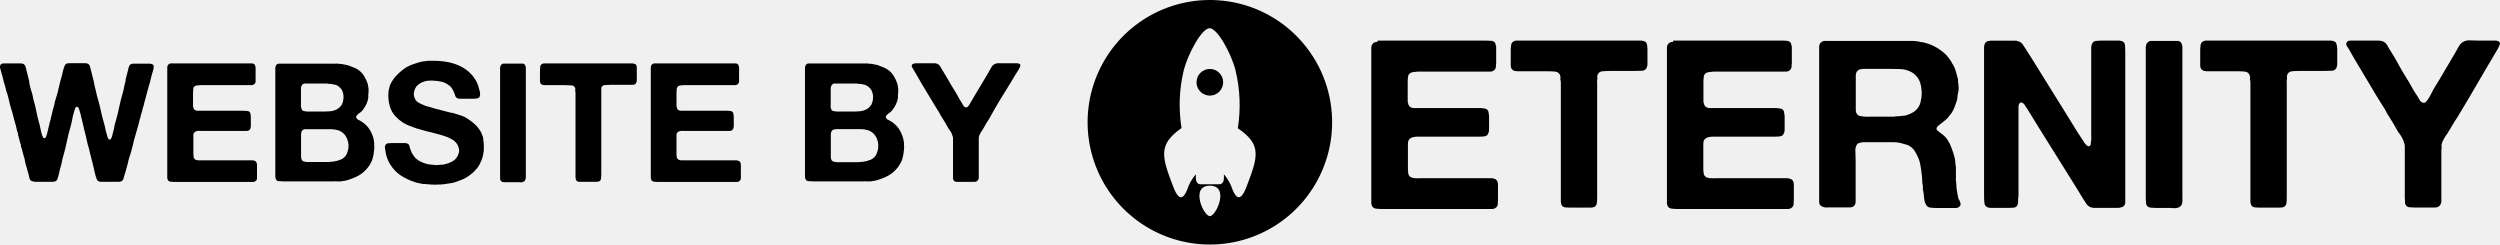
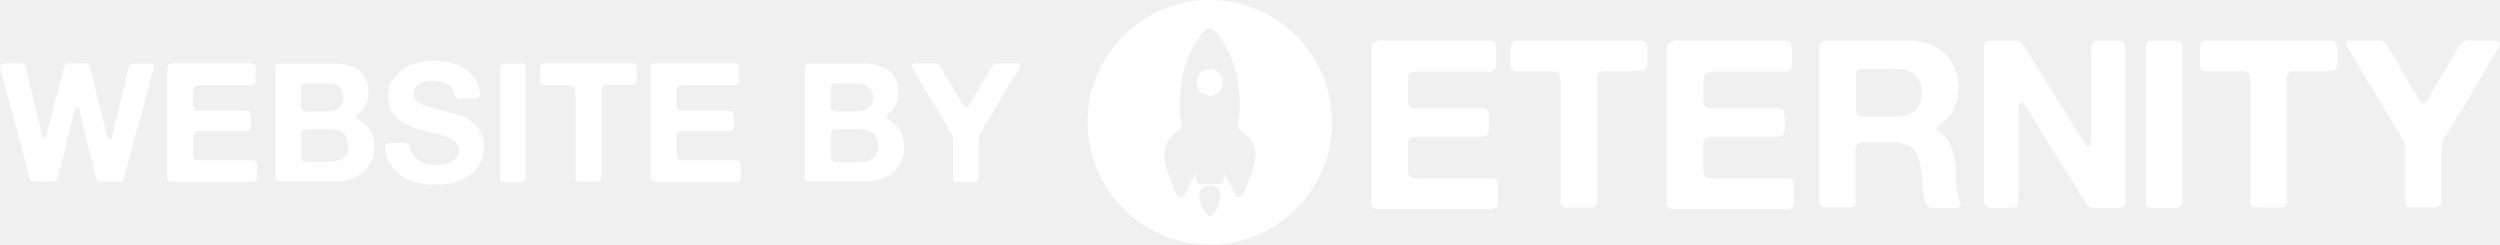
- <svg xmlns="http://www.w3.org/2000/svg" fill="#000" id="Layer_1" data-name="Layer 1" viewBox="0 0 677.22 66.24">
+ <svg xmlns="http://www.w3.org/2000/svg" fill="#fff" id="Layer_1" data-name="Layer 1" viewBox="0 0 677.22 66.24">
  <path d="M41.18,17.38a1.87,1.87,0,0,0-.74-.14H36a1.57,1.57,0,0,0-.77.27,1.24,1.24,0,0,0-.38.68l-.2.81q-.17.6-.31,1.23T34,21.49a2,2,0,0,0,0,.38,1.07,1.07,0,0,1-.09.38,9.89,9.89,0,0,0-.34,1.44,10,10,0,0,1-.34,1.44q-.59,2-1,4t-1,4a9.93,9.93,0,0,0-.34,1.44A10,10,0,0,1,30.56,36q-.14.45-.23.88a2,2,0,0,1-.36.79l-.09.07-.09.07h-.18a1,1,0,0,1-.23-.13,1.94,1.94,0,0,1-.32-.7q-.1-.38-.23-.83a7.3,7.3,0,0,1-.34-1.35,8.68,8.68,0,0,0-.34-1.4q-.5-1.67-.86-3.4t-.86-3.4a6.21,6.21,0,0,1-.27-1c-.07-.35-.14-.67-.23-1a10.87,10.87,0,0,1-.29-1.17,11.22,11.22,0,0,0-.24-1.25q-.22-.81-.41-1.64t-.41-1.64q-.14-.45-.23-.88a1,1,0,0,0-.41-.65,1.39,1.39,0,0,0-.74-.25H18.81a2.61,2.61,0,0,0-.72.09,1.08,1.08,0,0,0-.63.65c-.09.28-.2.59-.32.92A12.58,12.58,0,0,0,16.85,20a7.87,7.87,0,0,1-.34,1.26q-.36,1.27-.63,2.55a25.56,25.56,0,0,1-.68,2.55L15,27l-.18.63a2.48,2.48,0,0,1-.09.54,7.52,7.52,0,0,0-.23.83,7.61,7.61,0,0,1-.23.83,2.82,2.82,0,0,0-.09.41l-.09.36a10.55,10.55,0,0,0-.29,1.19A6.78,6.78,0,0,1,13.48,33l-.09.43-.09.43A6.66,6.66,0,0,0,13,35.07a10.83,10.83,0,0,1-.29,1.19l-.23.68a.7.7,0,0,1-.41.5h-.11a.18.18,0,0,0-.11,0,1.57,1.57,0,0,1-.45-.74q-.09-.25-.27-.92a13.52,13.52,0,0,1-.29-1.35,8.94,8.94,0,0,0-.34-1.35q-.41-1.47-.7-3a29.81,29.81,0,0,0-.74-3q-.14-.54-.23-1.08a5.93,5.93,0,0,0-.27-1,12.44,12.44,0,0,1-.37-1.27,12.87,12.87,0,0,0-.29-1.26,2,2,0,0,1,0-.38,1.08,1.08,0,0,0-.09-.38q-.19-.63-.32-1.28t-.32-1.28q-.14-.53-.25-1a1.26,1.26,0,0,0-.47-.74,1.16,1.16,0,0,0-.77-.23H1.13a.25.25,0,0,1-.21,0,.26.26,0,0,0-.18,0,1.1,1.1,0,0,0-.63.36,1.13,1.13,0,0,0-.07,1c.11.43.19.74.25.95q.32,1,.54,2a19,19,0,0,0,.54,1.94,3.65,3.65,0,0,1,.14.54,3.45,3.45,0,0,0,.13.54,20.38,20.38,0,0,1,.76,2.65q.29,1.35.7,2.66a5.21,5.21,0,0,1,.27.9c.06.3.14.6.23.9s.17.61.25.92.16.62.25.92a9.12,9.12,0,0,1,.34,1.33A7.61,7.61,0,0,0,4.78,36a.72.72,0,0,1,.09.32.84.84,0,0,0,0,.27q.22.67.38,1.37a11.38,11.38,0,0,0,.39,1.34,1.41,1.41,0,0,1,0,.34.75.75,0,0,0,.14.34q.23.77.41,1.53a14.58,14.58,0,0,0,.45,1.53,3.18,3.18,0,0,1,.09.61,2.25,2.25,0,0,0,.11.52q.23.76.43,1.53t.43,1.49a7.69,7.69,0,0,1,.23,1,1,1,0,0,0,.45.74.87.87,0,0,0,.45.2,3.19,3.19,0,0,1,.54.11H14.3a1.51,1.51,0,0,0,.77-.18,1,1,0,0,0,.47-.58l.25-.81a12.27,12.27,0,0,0,.29-1.26,7.71,7.71,0,0,1,.34-1.26,10.28,10.28,0,0,0,.34-1.42,10.07,10.07,0,0,1,.34-1.42q.59-2,1-4.06t1-4q.27-1,.45-2a13.78,13.78,0,0,1,.5-2l.23-.77a.71.71,0,0,1,.45-.54h.18a1.07,1.07,0,0,1,.27.18,1.69,1.69,0,0,1,.25.58,4.75,4.75,0,0,0,.2.68A12.71,12.71,0,0,1,22,31.81a14.88,14.88,0,0,0,.36,1.49q.18.64.29,1.22a8.09,8.09,0,0,0,.29,1.2q.31,1.13.54,2.28a17.79,17.79,0,0,0,.59,2.27,5.27,5.27,0,0,1,.2.83,5.13,5.13,0,0,0,.2.83,11.63,11.63,0,0,1,.29,1.15,9,9,0,0,0,.29,1.1q.23.9.41,1.78t.45,1.78a6.58,6.58,0,0,1,.23.7,1.08,1.08,0,0,0,.36.56,1.4,1.4,0,0,0,.77.25h4.68a2.8,2.8,0,0,0,.77-.09,1.07,1.07,0,0,0,.68-.72q.13-.49.31-1.08a16.42,16.42,0,0,0,.47-1.6q.2-.83.43-1.6a5.46,5.46,0,0,0,.14-.58,5,5,0,0,1,.14-.59,29,29,0,0,0,1-3.42q.38-1.76.92-3.47c.09-.3.17-.59.25-.88s.16-.58.25-.88a7.75,7.75,0,0,0,.34-1.28A7.66,7.66,0,0,1,38,31.82a1.11,1.11,0,0,0,.09-.41,1.1,1.1,0,0,1,.09-.41,6.88,6.88,0,0,0,.33-1.12,6.83,6.83,0,0,1,.34-1.17,1.66,1.66,0,0,0,.11-.45,1.64,1.64,0,0,1,.11-.45q.23-.77.43-1.6t.43-1.6a3.85,3.85,0,0,0,.14-.52,3.64,3.64,0,0,1,.14-.52,21.22,21.22,0,0,0,.61-2.23,18.45,18.45,0,0,1,.61-2.19,4.85,4.85,0,0,0,.18-1A.71.71,0,0,0,41.18,17.38Z" transform="translate(0.03 0)" />
  <path d="M69,43.57a1.34,1.34,0,0,0-.61-.13H54.52a1.74,1.74,0,0,1-.5,0h-.45a1.7,1.7,0,0,0-.43-.11.54.54,0,0,1-.34-.16.94.94,0,0,1-.38-.65,6.27,6.27,0,0,1-.07-1V36.81a2.39,2.39,0,0,1,0-.47,1.15,1.15,0,0,1,.43-.61,1.71,1.71,0,0,1,.72-.27,4.62,4.62,0,0,1,.92,0H66a7.35,7.35,0,0,0,.86,0,1.51,1.51,0,0,0,.61-.18,1.08,1.08,0,0,0,.36-.59,1.46,1.46,0,0,0,.09-.54V31.66a5.25,5.25,0,0,0-.11-.88.8.8,0,0,0-.32-.54,1.19,1.19,0,0,0-.56-.18L66,30H53.39a1.25,1.25,0,0,1-.63-.2.72.72,0,0,1-.32-.38,6.11,6.11,0,0,1-.18-.61V25a6.27,6.27,0,0,1,.07-1,.94.94,0,0,1,.38-.65,1.38,1.38,0,0,1,.59-.2,7.69,7.69,0,0,1,.88-.09h13.9a1.19,1.19,0,0,0,.68-.18,1.08,1.08,0,0,0,.45-.72,3.72,3.72,0,0,1,0-.68,3.21,3.21,0,0,0,0-.65V19.4a3.4,3.4,0,0,0,0-.68v-.5a1.09,1.09,0,0,1-.11-.36.73.73,0,0,0-.11-.32.94.94,0,0,0-.72-.36H46.5a.25.25,0,0,1-.18,0,.26.26,0,0,0-.18,0,1.06,1.06,0,0,0-.86,1.08V48.09a1.23,1.23,0,0,0,.18.7.93.93,0,0,0,.7.43,7.92,7.92,0,0,0,1.1.07H68.48a1,1,0,0,0,.7-.23.87.87,0,0,0,.41-.7V44.61a1.83,1.83,0,0,0-.11-.54A.81.81,0,0,0,69,43.57Z" transform="translate(0.03 0)" />
  <path d="M101.24,38a3.18,3.18,0,0,0-.18-.74,8.26,8.26,0,0,0-1.13-2.43,7.48,7.48,0,0,0-2-1.89q-.36-.22-.86-.47a1,1,0,0,1-.59-.61.38.38,0,0,1,0-.38,1.94,1.94,0,0,1,.2-.25,2.33,2.33,0,0,1,.63-.59,3.78,3.78,0,0,0,.68-.54,7.83,7.83,0,0,0,1.53-2.66,1.69,1.69,0,0,0,.11-.47,3,3,0,0,1,.11-.56,2.29,2.29,0,0,1,0-.27,2.64,2.64,0,0,0,0-.32v-.41a1,1,0,0,0,.07-.29.8.8,0,0,0,0-.34,1,1,0,0,1,0-.36,1,1,0,0,0,0-.36,3.92,3.92,0,0,1-.11-.68,3.15,3.15,0,0,0-.11-.63,8.94,8.94,0,0,0-1-2.16A5.33,5.33,0,0,0,97.14,19a6.23,6.23,0,0,0-1.4-.74l-1.62-.61a6.3,6.3,0,0,0-.7-.14,6.06,6.06,0,0,1-.7-.13,1.74,1.74,0,0,0-.61-.07,1.4,1.4,0,0,1-.56-.07h-.27a1.17,1.17,0,0,0-.45,0,.77.77,0,0,1-.45,0,2.55,2.55,0,0,0-.59,0h-14a.25.25,0,0,1-.18,0,.26.26,0,0,0-.18,0,1,1,0,0,0-.68.45,1.69,1.69,0,0,0-.2,1V47.35a3.07,3.07,0,0,0,.11,1.1.9.9,0,0,0,.74.61,10.22,10.22,0,0,0,1.28.07H90.27a1.06,1.06,0,0,0,.38,0,.72.72,0,0,1,.43,0,.82.82,0,0,0,.38,0,2.16,2.16,0,0,1,.43,0,2.17,2.17,0,0,0,.43,0l1-.16a4.74,4.74,0,0,0,1-.25,19.2,19.2,0,0,0,1.87-.7,9.25,9.25,0,0,0,1.64-.92,8.61,8.61,0,0,0,2.93-3.69,5.8,5.8,0,0,0,.23-.77q.09-.41.18-.86a11.77,11.77,0,0,0,.16-1.26,5.17,5.17,0,0,0,0-1.31l0-.5A5.79,5.79,0,0,1,101.24,38ZM81.5,28.48a2.16,2.16,0,0,1,0-.56v-4a1.32,1.32,0,0,1,.23-.79,1.1,1.1,0,0,1,.64-.51.45.45,0,0,1,.2,0,.45.45,0,0,0,.2,0h5.15a4.55,4.55,0,0,1,1.24.11,2.46,2.46,0,0,1,.54,0l.68.16A5.65,5.65,0,0,1,91,23a3.64,3.64,0,0,1,1.58,1.37A4.12,4.12,0,0,1,93,26.78a4.06,4.06,0,0,1-.41,1.53,3.59,3.59,0,0,1-2,1.58,4.86,4.86,0,0,1-1.17.25,13.88,13.88,0,0,1-1.42.07H83.19a4.65,4.65,0,0,1-.86-.11,1,1,0,0,1-.56-.32,1.63,1.63,0,0,1-.14-.38c0-.13-.07-.29-.13-.47ZM94.35,39.93v.29l-.27,1a3,3,0,0,1-1.78,2,7.62,7.62,0,0,1-2,.54,15.16,15.16,0,0,1-2.39.13H83.29a4.11,4.11,0,0,1-.92-.13,1.09,1.09,0,0,1-.59-.34,1.6,1.6,0,0,1-.25-.88V36.37a1.71,1.71,0,0,1,.23-.92,1.08,1.08,0,0,1,.72-.45h7.29a7.29,7.29,0,0,1,1.69.25,3.81,3.81,0,0,1,2.48,2.25,5,5,0,0,1,.34,1.08A3.81,3.81,0,0,1,94.35,39.93Z" transform="translate(0.03 0)" />
  <path d="M130.86,37.73a.44.44,0,0,1,0-.2.79.79,0,0,0,0-.25q-.18-.45-.34-.9a4.13,4.13,0,0,0-.38-.81,8.94,8.94,0,0,0-1.64-2A17,17,0,0,0,126.4,32a6.31,6.31,0,0,0-1.73-.77q-1-.27-1.87-.58a1.2,1.2,0,0,0-.45-.09,1.19,1.19,0,0,1-.45-.09q-1.27-.36-2.55-.65a25.58,25.58,0,0,1-2.5-.7,10.25,10.25,0,0,0-1.06-.29,4.94,4.94,0,0,1-1-.34,11.63,11.63,0,0,1-1.55-.74,2.48,2.48,0,0,1-1-1.33,2.4,2.4,0,0,1-.14-.61,1.76,1.76,0,0,1,0-.7,3.6,3.6,0,0,1,.79-1.83,4.7,4.7,0,0,1,1.6-1.06,5.07,5.07,0,0,1,1.44-.36,10,10,0,0,1,1.64,0,11.53,11.53,0,0,1,1.62.2,7.23,7.23,0,0,1,1.33.38,11.72,11.72,0,0,1,1.22.77,2.87,2.87,0,0,1,.68.77,5.91,5.91,0,0,1,.5.95,6.68,6.68,0,0,1,.36,1,1.07,1.07,0,0,0,.68.72,2.15,2.15,0,0,0,.68.09h3.65a5.52,5.52,0,0,0,.9-.07,1,1,0,0,0,.63-.34,1.21,1.21,0,0,0,.2-.7,2.91,2.91,0,0,0-.07-.83q-.22-.9-.47-1.67a6.7,6.7,0,0,0-.7-1.49q-3.26-5.31-12-5.18c-.06.06-.14.07-.34,0a1,1,0,0,0-.43,0,6,6,0,0,1-.88.11,6.26,6.26,0,0,0-.88.11Q113,17,112,17.36a8.61,8.61,0,0,0-1.94.86,13.58,13.58,0,0,0-2.46,2,8.87,8.87,0,0,0-1.91,2.69,5.12,5.12,0,0,0-.27.9c-.07.3-.14.62-.23,1a2.45,2.45,0,0,1,0,.54,5.42,5.42,0,0,0,0,1.26,7.78,7.78,0,0,0,.14,1.17q.14.49.23.92a4.12,4.12,0,0,0,.27.83,6.85,6.85,0,0,0,1.35,2.07,10.52,10.52,0,0,0,1.89,1.58,11.79,11.79,0,0,0,1.76.88l2,.74.65.18.65.18a.72.72,0,0,0,.32.09,1,1,0,0,1,.36.09,12.86,12.86,0,0,0,1.42.38,13.82,13.82,0,0,1,1.46.38l.65.16.61.16c.54.18,1.08.36,1.64.52a6.57,6.57,0,0,1,1.51.65,5.63,5.63,0,0,1,.5.27,3.67,3.67,0,0,1,1.55,1.91,3.21,3.21,0,0,1,.16.63,1.63,1.63,0,0,1,0,.72,3.74,3.74,0,0,1-1.26,2.25,7.08,7.08,0,0,1-2.43,1.08,1.66,1.66,0,0,1-.47.11l-.47.07a1.57,1.57,0,0,0-.45,0,5.51,5.51,0,0,1-2,0H117a2.7,2.7,0,0,0-.65-.09,2.19,2.19,0,0,1-.61-.09,9.11,9.11,0,0,1-2.43-1,6.09,6.09,0,0,1-.54-.41,3.84,3.84,0,0,1-.5-.5,8.52,8.52,0,0,1-.59-.86,4.94,4.94,0,0,1-.45-1,4.93,4.93,0,0,1-.32-1.06,1,1,0,0,0-.59-.74,1.82,1.82,0,0,0-.72-.13h-3.53a6.27,6.27,0,0,0-1,.07.9.9,0,0,0-.65.43,1,1,0,0,0-.18.79,5.61,5.61,0,0,0,.14.88,3.19,3.19,0,0,1,.11.59,2.27,2.27,0,0,0,.11.54,8.75,8.75,0,0,0,1.13,2.56,9.4,9.4,0,0,0,2.79,2.91,15.88,15.88,0,0,0,3.87,1.83,5.72,5.72,0,0,0,1.08.27,11.29,11.29,0,0,1,1.13.23l.25,0h.41a1.6,1.6,0,0,0,.61.07,1.88,1.88,0,0,1,.65.07H117a6.56,6.56,0,0,0,1.53,0,.42.42,0,0,1,.25,0h.61a1.4,1.4,0,0,1,.56-.07,1.74,1.74,0,0,0,.61-.07q.67-.13,1.35-.2a5.48,5.48,0,0,0,1.31-.29l1.73-.63a8.35,8.35,0,0,0,1.6-.81l.52-.36.47-.36a6.2,6.2,0,0,0,.59-.47,5.31,5.31,0,0,0,.5-.52,1.6,1.6,0,0,1,.32-.38,3,3,0,0,0,.36-.38,8.21,8.21,0,0,0,.77-1.31,14,14,0,0,0,.59-1.49,6.54,6.54,0,0,0,.2-.9q.07-.45.16-1V40a.59.59,0,0,0,0-.45A7.61,7.61,0,0,0,130.86,37.73Z" transform="translate(0.03 0)" />
  <path d="M141.47,17.22h-4.83l-.16,0h-.25a1.32,1.32,0,0,0-.59.45,2.29,2.29,0,0,0-.2,1.22V47.41a9.45,9.45,0,0,0,0,1,1.07,1.07,0,0,0,.27.68,1.26,1.26,0,0,0,.7.27,8.76,8.76,0,0,0,.92,0H140a5.76,5.76,0,0,1,.72,0,1.7,1.7,0,0,0,.68,0,1.3,1.3,0,0,0,.81-.5,2,2,0,0,0,.2-1.08V18.37a1.48,1.48,0,0,0-.25-.81A.83.83,0,0,0,141.47,17.22Z" transform="translate(0.03 0)" />
  <path d="M172.16,17.43a1.88,1.88,0,0,0-.92-.25h-5.75v0H147.24a1.76,1.76,0,0,0-.5.18.92.92,0,0,0-.43.68,7.09,7.09,0,0,0-.07,1V22a1.28,1.28,0,0,0,.16.59,1.08,1.08,0,0,0,.54.41,3.56,3.56,0,0,0,1,.07h5.3q.94,0,1.64.07a1,1,0,0,1,.92.83.51.51,0,0,1,0,.36.91.91,0,0,0,0,.41,1.59,1.59,0,0,1,.07.61V48a1.71,1.71,0,0,0,.23.92.94.94,0,0,0,.65.32,8.76,8.76,0,0,0,.92,0h3.83a2.61,2.61,0,0,0,.72-.09.91.91,0,0,0,.56-.74,9.74,9.74,0,0,0,.07-1.24V25.31a2.6,2.6,0,0,1,0-.61.66.66,0,0,0,0-.41.91.91,0,0,1,0-.41,1,1,0,0,1,.88-.83,15.43,15.43,0,0,1,1.55-.07h6.22a1,1,0,0,0,.9-.81,1.43,1.43,0,0,0,.07-.56V18.79a1.69,1.69,0,0,0,0-.41v-.23a3.66,3.66,0,0,0-.11-.43A.55.55,0,0,0,172.16,17.43Z" transform="translate(0.03 0)" />
  <path d="M200,43.57a1.34,1.34,0,0,0-.61-.13h-14a1.74,1.74,0,0,1-.5,0h-.45a1.7,1.7,0,0,0-.43-.11.54.54,0,0,1-.34-.16.94.94,0,0,1-.38-.65,6.27,6.27,0,0,1-.07-1V36.81a2.39,2.39,0,0,1,0-.47,1.15,1.15,0,0,1,.43-.61,1.71,1.71,0,0,1,.72-.27,4.62,4.62,0,0,1,.92,0h11.53a7.35,7.35,0,0,0,.86,0,1.51,1.51,0,0,0,.61-.18,1.08,1.08,0,0,0,.36-.59,1.46,1.46,0,0,0,.09-.54v-.63q0-.33,0-.86t0-1a5.25,5.25,0,0,0-.11-.88.8.8,0,0,0-.32-.54,1.19,1.19,0,0,0-.56-.18L197,30H184.36a1.25,1.25,0,0,1-.63-.2.72.72,0,0,1-.32-.38,6.11,6.11,0,0,1-.18-.61V25a6.28,6.28,0,0,1,.07-1,.94.94,0,0,1,.38-.65,1.38,1.38,0,0,1,.59-.2,7.69,7.69,0,0,1,.88-.09h13.9a1.19,1.19,0,0,0,.68-.18,1.08,1.08,0,0,0,.45-.72,3.72,3.72,0,0,1,0-.68,3.2,3.2,0,0,0,0-.65V19.4a3.39,3.39,0,0,0,0-.68v-.5a1.09,1.09,0,0,1-.11-.36.73.73,0,0,0-.11-.32.94.94,0,0,0-.72-.36H177.47a.25.25,0,0,1-.17,0,.26.26,0,0,0-.18,0,1.06,1.06,0,0,0-.86,1.08V48.09a1.23,1.23,0,0,0,.18.7.93.93,0,0,0,.7.43,7.92,7.92,0,0,0,1.1.07h21.31a1,1,0,0,0,.7-.23.87.87,0,0,0,.41-.7V44.61a1.83,1.83,0,0,0-.11-.54A.81.81,0,0,0,200,43.57Z" transform="translate(0.03 0)" />
  <path d="M244.87,38.73a5.79,5.79,0,0,1-.14-.74,3.18,3.18,0,0,0-.18-.74,8.26,8.26,0,0,0-1.13-2.43,7.48,7.48,0,0,0-2-1.89q-.36-.22-.86-.47a1,1,0,0,1-.59-.61.38.38,0,0,1,0-.38,1.94,1.94,0,0,1,.2-.25,2.33,2.33,0,0,1,.63-.59,3.78,3.78,0,0,0,.68-.54A7.83,7.83,0,0,0,243,27.43a1.69,1.69,0,0,0,.11-.47,3,3,0,0,1,.11-.56,2.29,2.29,0,0,1,0-.27,2.64,2.64,0,0,0,0-.32V25.4a1,1,0,0,0,.07-.29.8.8,0,0,0,0-.34,1,1,0,0,1,0-.36,1,1,0,0,0,0-.36,3.93,3.93,0,0,1-.11-.68,3.15,3.15,0,0,0-.11-.63,8.94,8.94,0,0,0-1-2.16A5.33,5.33,0,0,0,240.64,19a6.23,6.23,0,0,0-1.42-.79l-1.62-.61a6.29,6.29,0,0,0-.7-.14,6.05,6.05,0,0,1-.7-.13,1.74,1.74,0,0,0-.61-.07,1.4,1.4,0,0,1-.56-.07h-.27a1.17,1.17,0,0,0-.45,0,.77.77,0,0,1-.45,0,2.55,2.55,0,0,0-.59,0h-14a.25.25,0,0,1-.18,0,.26.26,0,0,0-.18,0,1,1,0,0,0-.68.45,1.69,1.69,0,0,0-.2,1V47.35a3.07,3.07,0,0,0,.11,1.1.9.9,0,0,0,.74.61,10.22,10.22,0,0,0,1.28.07h13.63a1.06,1.06,0,0,0,.38,0,.72.72,0,0,1,.43,0,.82.82,0,0,0,.38,0,2.16,2.16,0,0,1,.43,0,2.17,2.17,0,0,0,.43,0l1-.16a4.74,4.74,0,0,0,1-.25,19.2,19.2,0,0,0,1.87-.7,9.25,9.25,0,0,0,1.64-.92,8.61,8.61,0,0,0,2.93-3.69,5.8,5.8,0,0,0,.23-.77q.09-.41.18-.86a11.77,11.77,0,0,0,.16-1.26,5.17,5.17,0,0,0,0-1.31ZM225,28.48a2.16,2.16,0,0,1,0-.56v-4a1.32,1.32,0,0,1,.23-.79,1.1,1.1,0,0,1,.63-.51.45.45,0,0,1,.2,0,.45.45,0,0,0,.2,0h5.16a4.55,4.55,0,0,1,1.24.11,2.46,2.46,0,0,1,.54,0l.68.16a5.65,5.65,0,0,1,.59.16A3.64,3.64,0,0,1,236,24.37a4.12,4.12,0,0,1,.45,2.41,4.06,4.06,0,0,1-.41,1.53,3.59,3.59,0,0,1-2,1.58,4.86,4.86,0,0,1-1.17.25,13.88,13.88,0,0,1-1.42.07h-4.81a4.65,4.65,0,0,1-.86-.11,1,1,0,0,1-.56-.32,1.63,1.63,0,0,1-.14-.38c0-.13-.07-.29-.13-.47Zm12.85,11.45,0,.34-.27,1a3,3,0,0,1-1.78,2,7.62,7.62,0,0,1-2,.54,15.15,15.15,0,0,1-2.39.13h-4.62a4.11,4.11,0,0,1-.92-.13,1.09,1.09,0,0,1-.59-.34,1.6,1.6,0,0,1-.25-.88V36.42a1.71,1.71,0,0,1,.23-.92,1.08,1.08,0,0,1,.72-.45h.16a.18.18,0,0,0,.16-.07h7a7.29,7.29,0,0,1,1.69.27,3.81,3.81,0,0,1,2.48,2.25,5,5,0,0,1,.34,1.08A3.81,3.81,0,0,1,237.85,39.93Z" transform="translate(0.03 0)" />
  <path d="M276.13,17.3a1.34,1.34,0,0,0-.61-.16h-4.77a2.5,2.5,0,0,0-1.28.18,2.16,2.16,0,0,0-1,1q-.41.76-.77,1.35-.95,1.57-1.85,3.13T264,25.89q-.41.63-.74,1.26t-.74,1.26l-.36.45a.57.57,0,0,1-.54.22,1,1,0,0,1-.72-.52q-.22-.43-.45-.79-.59-.9-1.08-1.83t-1.08-1.83q-.77-1.22-1.44-2.43t-1.44-2.43a10.61,10.61,0,0,1-.65-1.08,1.85,1.85,0,0,0-.83-.86,2.13,2.13,0,0,0-1-.18h-5.09a.25.25,0,0,1-.05.08.26.26,0,0,0-.18,0l-.34.11a.5.5,0,0,0-.25.25.72.72,0,0,0,.07.74,6.62,6.62,0,0,0,.38.61q.5.9,1,1.73l1,1.73q1.13,1.84,2.21,3.69t2.25,3.7a6.8,6.8,0,0,1,.63,1.06,6.72,6.72,0,0,0,.63,1.06q.45.72.86,1.42l.81,1.42q.36.48.68,1a4.92,4.92,0,0,1,.5,1.22,1.39,1.39,0,0,1,.09.52V48.32a1,1,0,0,0,.23.63.92.92,0,0,0,.63.32,8.17,8.17,0,0,0,.9,0h4a1.24,1.24,0,0,0,.7-.18,1.35,1.35,0,0,0,.52-1.31V38.31a1,1,0,0,1,0-.32,1.42,1.42,0,0,0,0-.43,1.37,1.37,0,0,1,0-.43,4.76,4.76,0,0,1,.47-1.13q.29-.5.65-1l.88-1.54q.42-.74.92-1.46,1.32-2.43,2.79-4.87t3-4.87l1.06-1.78L276,18.7a4.69,4.69,0,0,0,.32-.7A.52.52,0,0,0,276.13,17.3Z" transform="translate(0.03 0)" />
  <path d="M404.9,48.47a1.89,1.89,0,0,0-.86-.19h-19.7a2.45,2.45,0,0,1-.7,0h-.56a2.38,2.38,0,0,0-.6-.16.77.77,0,0,1-.48-.22,1.33,1.33,0,0,1-.54-.92,8.84,8.84,0,0,1-.1-1.37V39a3.39,3.39,0,0,1,.06-.67,1.63,1.63,0,0,1,.6-.86,2.43,2.43,0,0,1,1-.38,6.49,6.49,0,0,1,1.3-.06h16.31a10.31,10.31,0,0,0,1.21-.06,2.17,2.17,0,0,0,.86-.25,1.53,1.53,0,0,0,.51-.83,2.06,2.06,0,0,0,.13-.76V31.62a7.45,7.45,0,0,0-.16-1.24,1.12,1.12,0,0,0-.45-.76,1.68,1.68,0,0,0-.8-.25,6.6,6.6,0,0,0-1.18-.1H382.89A1.76,1.76,0,0,1,382,29a1,1,0,0,1-.45-.54,8.4,8.4,0,0,1-.25-.86V22.11a8.85,8.85,0,0,1,.1-1.37,1.34,1.34,0,0,1,.54-.92,2,2,0,0,1,.83-.29A10.79,10.79,0,0,1,384,19.4h19.56a1.68,1.68,0,0,0,1-.25,1.52,1.52,0,0,0,.64-1,5.26,5.26,0,0,1,.06-1,4.49,4.49,0,0,0,0-.92v-2a4.75,4.75,0,0,0,0-1v-.7a1.54,1.54,0,0,1-.16-.51,1,1,0,0,0-.16-.45,1.33,1.33,0,0,0-1-.51q-.7-.06-1.46-.06H373.17a.35.35,0,0,1-.23.38.36.36,0,0,0-.25,0,1.48,1.48,0,0,0-1,.64,1.39,1.39,0,0,0-.25.89v42a1.74,1.74,0,0,0,.25,1,1.31,1.31,0,0,0,1,.6,11.13,11.13,0,0,0,1.56.1h29.88a1.49,1.49,0,0,0,1-.32,1.23,1.23,0,0,0,.57-1q.06-.67.06-1.43V49.93a2.6,2.6,0,0,0-.16-.76A1.15,1.15,0,0,0,404.9,48.47Z" transform="translate(0.03 0)" />
  <path d="M446.19,12.36a5.1,5.1,0,0,0-.16-.6.77.77,0,0,0-.29-.41,2.64,2.64,0,0,0-1.3-.35h-8.11l0,0H410.61a2.49,2.49,0,0,0-.7.25,1.29,1.29,0,0,0-.6,1,10,10,0,0,0-.1,1.46v4.09a1.81,1.81,0,0,0,.22.83,1.52,1.52,0,0,0,.76.57,5,5,0,0,0,1.37.1H419q1.32,0,2.32.1a1.45,1.45,0,0,1,1.3,1.18.72.72,0,0,1,.06.51,1.29,1.29,0,0,0,0,.57,2.24,2.24,0,0,1,.1.86V54.43a2.42,2.42,0,0,0,.32,1.3,1.32,1.32,0,0,0,.92.45,12.41,12.41,0,0,0,1.3.06h5.41a3.69,3.69,0,0,0,1-.13,1.28,1.28,0,0,0,.79-1,13.72,13.72,0,0,0,.1-1.75V22.5a3.68,3.68,0,0,1,0-.86.93.93,0,0,0,.06-.57,1.29,1.29,0,0,1,0-.57A1.43,1.43,0,0,1,434,19.32a21.72,21.72,0,0,1,2.19-.1h6.45q1.29,0,2.29-.06A1.38,1.38,0,0,0,446.15,18a2,2,0,0,0,.1-.79v-4a2.4,2.4,0,0,0-.06-.57Z" transform="translate(0.03 0)" />
  <path d="M485,48.47a1.89,1.89,0,0,0-.86-.19h-19.7a2.45,2.45,0,0,1-.7,0h-.64a2.38,2.38,0,0,0-.6-.16.77.77,0,0,1-.48-.22,1.33,1.33,0,0,1-.54-.92,8.83,8.83,0,0,1-.1-1.37V39a3.39,3.39,0,0,1,.06-.67,1.63,1.63,0,0,1,.6-.86,2.42,2.42,0,0,1,1-.38,6.49,6.49,0,0,1,1.3-.06h16.36a10.31,10.31,0,0,0,1.21-.06,2.17,2.17,0,0,0,.86-.25,1.53,1.53,0,0,0,.51-.83,2.06,2.06,0,0,0,.13-.76V34.2q0-.51,0-1.21t0-1.37a7.41,7.41,0,0,0-.16-1.24,1.13,1.13,0,0,0-.45-.76,1.67,1.67,0,0,0-.8-.25,6.6,6.6,0,0,0-1.18-.1H463a1.76,1.76,0,0,1-.89-.29,1,1,0,0,1-.45-.54,8.4,8.4,0,0,1-.25-.86V22.11a8.85,8.85,0,0,1,.1-1.37,1.34,1.34,0,0,1,.54-.92,2,2,0,0,1,.83-.29,10.79,10.79,0,0,1,1.24-.13h19.53a1.68,1.68,0,0,0,1-.25,1.52,1.52,0,0,0,.64-1,5.25,5.25,0,0,1,.06-1,4.47,4.47,0,0,0,0-.92v-2a4.74,4.74,0,0,0,0-1v-.7a1.55,1.55,0,0,1-.16-.51,1,1,0,0,0-.16-.45,1.33,1.33,0,0,0-1-.51,11.48,11.48,0,0,0-1.46-.06H453.25a.35.35,0,0,1-.23.38.36.36,0,0,0-.25,0,1.48,1.48,0,0,0-1,.64,1.39,1.39,0,0,0-.25.89v42a1.74,1.74,0,0,0,.25,1,1.31,1.31,0,0,0,1,.6,11.13,11.13,0,0,0,1.56.1h29.94a1.49,1.49,0,0,0,1-.32,1.23,1.23,0,0,0,.57-1q.06-.67.06-1.43V49.93a2.58,2.58,0,0,0-.16-.76A1.15,1.15,0,0,0,485,48.47Z" transform="translate(0.03 0)" />
  <path d="M530.5,53.86l-.25-1.15-.19-1.14a6.75,6.75,0,0,1-.13-1.34,6.84,6.84,0,0,0-.13-1.34,1.75,1.75,0,0,1,0-.57,1.39,1.39,0,0,0,0-.51,1.93,1.93,0,0,1,0-.6,1.55,1.55,0,0,0,0-.54V45.21a7.13,7.13,0,0,1-.16-1.21,7.35,7.35,0,0,0-.17-1.25,24,24,0,0,0-.83-2.61,10.4,10.4,0,0,0-1.11-2.27,5,5,0,0,0-1.08-1.21l-1.27-1a3,3,0,0,1-.45-.38.57.57,0,0,1-.13-.64,1.4,1.4,0,0,1,.38-.54l.51-.41q.45-.32.83-.64l.76-.64a3.18,3.18,0,0,0,.48-.45l.41-.51a4.4,4.4,0,0,1,.32-.41,4.45,4.45,0,0,0,.32-.41,7.85,7.85,0,0,0,.83-1.62q.32-.81.64-1.81a3.13,3.13,0,0,0,.13-.86,3.82,3.82,0,0,1,.13-.92,6.51,6.51,0,0,0,.19-1.18,3.85,3.85,0,0,0-.06-1.24v-.5a.86.86,0,0,1-.1-.51,1.4,1.4,0,0,0,0-.51q-.32-1.1-.57-2.1a7.74,7.74,0,0,0-.76-1.84,3.11,3.11,0,0,1-.41-.67,3.23,3.23,0,0,0-.41-.67A9.76,9.76,0,0,0,526,13.85a14.39,14.39,0,0,0-2.93-1.72,7.65,7.65,0,0,0-.89-.32l-.89-.25a1.79,1.79,0,0,0-.67-.13,1.77,1.77,0,0,1-.67-.13,9.23,9.23,0,0,0-1.75-.22H494.63a.43.43,0,0,1-.29,0,.44.44,0,0,0-.29,0,1.87,1.87,0,0,0-1,.64,1.89,1.89,0,0,0-.29,1.21V54.6a1.27,1.27,0,0,0,.51,1.18,2.64,2.64,0,0,0,1.72.41h6a2,2,0,0,0,.76-.13,1.15,1.15,0,0,0,.76-.76,2,2,0,0,0,.13-.73V43.51q0-1.08-.06-2.42a2.9,2.9,0,0,1,.45-2,1,1,0,0,1,.64-.38q.38-.06.89-.19h8.17a8.34,8.34,0,0,1,2.64.38,5.64,5.64,0,0,0,.7.19,3.69,3.69,0,0,1,.64.19,4.34,4.34,0,0,1,2,1.72,13.55,13.55,0,0,1,1.25,2.72,10.78,10.78,0,0,1,.29,1.43q.09.73.22,1.43a1.92,1.92,0,0,0,.06.57,8.79,8.79,0,0,1,.13,1.56,6.67,6.67,0,0,0,.19,1.62,2.84,2.84,0,0,0,0,.41,3.48,3.48,0,0,1,0,.48,13.11,13.11,0,0,1,.32,2.29,4.24,4.24,0,0,0,.57,2,1.48,1.48,0,0,0,1.14.73,14.51,14.51,0,0,0,1.78.1h5a1.47,1.47,0,0,0,1-.29,1.12,1.12,0,0,0,.35-.45.89.89,0,0,0,0-.7A3.57,3.57,0,0,0,530.5,53.86Zm-10-27.64q-.19.89-.31,1.58a4.31,4.31,0,0,1-.57,1.27,4.66,4.66,0,0,1-1.4,1.34,7.82,7.82,0,0,1-1.91.83,3.32,3.32,0,0,1-.92.13,4.07,4.07,0,0,0-1,.13h-.83a2.33,2.33,0,0,1-.89.1h-6.11a10.93,10.93,0,0,1-1.46,0,9.85,9.85,0,0,1-1.27-.19,1.27,1.27,0,0,1-.83-.51,2,2,0,0,1-.32-1.21v-9a2.25,2.25,0,0,1,.29-1.3,1.52,1.52,0,0,1,1-.64h.25a.26.26,0,0,0,.25-.1h7.34q1.53,0,2.93.06a6.48,6.48,0,0,1,2.48.57,5,5,0,0,1,2.8,2.86.69.69,0,0,1,.13.38,1,1,0,0,0,.13.45,11.12,11.12,0,0,1,.22,1.53A6.44,6.44,0,0,1,520.47,26.22Z" transform="translate(0.03 0)" />
  <path d="M574.73,11.13a2.83,2.83,0,0,0-.89-.13h-4.9a10.86,10.86,0,0,0-1.24.09,1.19,1.19,0,0,0-.86.51,2.29,2.29,0,0,0-.38,1.4v.68a1.65,1.65,0,0,0,0,.57V37a5,5,0,0,1,0,1,3.93,3.93,0,0,0-.13,1,.55.55,0,0,1-.45.57.32.32,0,0,1-.38,0,2,2,0,0,1-.32-.25,2.64,2.64,0,0,1-.6-.7q-.23-.38-.48-.76-1.14-1.65-2.19-3.4T559.78,31q-2.22-3.58-4.47-7.17t-4.48-7.22L548.54,13l-.67-1a2.12,2.12,0,0,0-1-.76,2.35,2.35,0,0,0-1.18-.22h-6.52l-.31.07h-.29a1.44,1.44,0,0,0-.89.64,2.43,2.43,0,0,0-.25,1.21V53.13a16.79,16.79,0,0,0,.1,1.91,1.33,1.33,0,0,0,.92,1.14,2.8,2.8,0,0,0,.89.13h4.9a10.69,10.69,0,0,0,1.24-.06,1.26,1.26,0,0,0,.86-.45,2.58,2.58,0,0,0,.32-1.46v-.7a1.34,1.34,0,0,0,.1-.64,6.15,6.15,0,0,1,0-.64V28.74a1.43,1.43,0,0,1,.54-1,1.26,1.26,0,0,1,1.11.67q.41.67.73,1.11.89,1.46,1.75,2.83t1.75,2.83l9.54,15.27q.57.89,1.11,1.81t1.11,1.81q.38.64.76,1.18a2.59,2.59,0,0,0,1.08.86,2,2,0,0,0,.92.19H574l.86-.22a1.08,1.08,0,0,0,.6-.48,1.8,1.8,0,0,0,.22-1.08V14.12q0-1.08-.06-1.88A1.25,1.25,0,0,0,574.73,11.13Z" transform="translate(0.03 0)" />
  <path d="M591.15,52.23V12.7a2.1,2.1,0,0,0-.35-1.14,1.18,1.18,0,0,0-1-.48H583l-.3,0a1.76,1.76,0,0,1-.35,0,1.87,1.87,0,0,0-.83.64,3.23,3.23,0,0,0-.29,1.72v40.1a13.33,13.33,0,0,0,.06,1.34,1.51,1.51,0,0,0,.38,1,1.78,1.78,0,0,0,1,.38,12.28,12.28,0,0,0,1.3.06h3.75a8.09,8.09,0,0,1,1,.06,2.39,2.39,0,0,0,1-.06,1.83,1.83,0,0,0,1.15-.7,2.77,2.77,0,0,0,.29-1.53Z" transform="translate(0.03 0)" />
  <path d="M633,12.36a5.14,5.14,0,0,0-.16-.6.77.77,0,0,0-.29-.41,2.64,2.64,0,0,0-1.3-.35h-8.14l0,0H597.38a2.48,2.48,0,0,0-.7.25,1.29,1.29,0,0,0-.6,1,9.94,9.94,0,0,0-.1,1.46v4.09a1.81,1.81,0,0,0,.22.83,1.52,1.52,0,0,0,.76.57,5,5,0,0,0,1.37.1h7.47q1.32,0,2.32.1a1.45,1.45,0,0,1,1.3,1.18.72.72,0,0,1,.06.51,1.29,1.29,0,0,0,0,.57,2.24,2.24,0,0,1,.1.86V54.43a2.42,2.42,0,0,0,.32,1.3,1.32,1.32,0,0,0,.92.45,12.41,12.41,0,0,0,1.3.06h5.41a3.7,3.7,0,0,0,1-.13,1.28,1.28,0,0,0,.8-1,13.82,13.82,0,0,0,.1-1.75V22.5a3.68,3.68,0,0,1,0-.86.93.93,0,0,0,.06-.57,1.29,1.29,0,0,1,0-.57,1.43,1.43,0,0,1,1.24-1.18,21.72,21.72,0,0,1,2.19-.1h6.49q1.29,0,2.29-.06A1.38,1.38,0,0,0,633,18a2,2,0,0,0,.1-.79v-4a2.4,2.4,0,0,0-.06-.57Z" transform="translate(0.03 0)" />
  <path d="M676.83,11.2A1.89,1.89,0,0,0,676,11h-4.56q-.89,0-2.13-.06a3.53,3.53,0,0,0-1.81.25A3.05,3.05,0,0,0,666,12.63q-.57,1.08-1.08,1.91-1.34,2.22-2.61,4.42t-2.61,4.36a17.09,17.09,0,0,0-1,1.78,17.08,17.08,0,0,1-1,1.78q-.19.26-.51.64a.8.8,0,0,1-.76.32,1.36,1.36,0,0,1-1-.73q-.32-.6-.64-1.11a24.33,24.33,0,0,1-1.59-2.57q-.7-1.31-1.53-2.58-1.08-1.72-2-3.43t-2-3.43a15,15,0,0,1-.92-1.53,2.6,2.6,0,0,0-1.18-1.21,3,3,0,0,0-1.34-.25H637a.35.35,0,0,1-.28,0,.36.36,0,0,0-.25,0,3.16,3.16,0,0,0-.48.16.7.7,0,0,0-.35.35,1,1,0,0,0,.1,1,9.28,9.28,0,0,0,.54.86q.7,1.27,1.4,2.45l1.46,2.45q1.6,2.61,3.12,5.22t3.18,5.22a9.63,9.63,0,0,1,.89,1.49,9.5,9.5,0,0,0,.89,1.49q.64,1,1.21,2l1.14,2a13.48,13.48,0,0,1,1,1.46,7,7,0,0,1,.7,1.72,2,2,0,0,1,.13.73v14a9.1,9.1,0,0,1,.06,1.21,1.35,1.35,0,0,0,.32.89,1.29,1.29,0,0,0,.89.45,11.51,11.51,0,0,0,1.27.06h5.63a1.75,1.75,0,0,0,1-.25,1.91,1.91,0,0,0,.73-1.84V40.78a1.4,1.4,0,0,1,.06-.45,2,2,0,0,0,0-.6,1.92,1.92,0,0,1,0-.6,6.71,6.71,0,0,1,.67-1.59q.41-.7.92-1.4L664.24,34q.6-1.07,1.3-2.07,2.1-3.44,4.1-6.87l4-6.85,1.49-2.51,1.49-2.51a6.69,6.69,0,0,0,.45-1A.73.73,0,0,0,676.83,11.2Z" transform="translate(0.03 0)" />
  <path d="M327.71,18.68a3.61,3.61,0,1,0,3.6,3.61h0A3.6,3.6,0,0,0,327.71,18.68Z" transform="translate(0.03 0)" />
  <path d="M329.86.07A33.12,33.12,0,1,0,360.76,31,33.13,33.13,0,0,0,329.86.07Zm-2.15,58.48c-1.72,0-5.41-8.25,0-8.25S329.43,58.55,327.71,58.55Zm9.89-7.87c-1.89,4.92-3.19,2-3.73.73a12.18,12.18,0,0,0-2.36-4.2v1c0,1.23-.61,1.7-1.22,1.7h-5.16c-.61,0-1.22-.48-1.22-1.7v-1a12.19,12.19,0,0,0-2.36,4.2c-.53,1.27-1.84,4.19-3.73-.73-3.18-8.35-4.18-11.48,2.21-16A39.86,39.86,0,0,1,320.64,19c1.12-4.36,4.86-11.36,7-11.36s5.92,7,7,11.36a39.86,39.86,0,0,1,.64,15.74C341.81,39.2,340.81,42.33,337.6,50.68Z" transform="translate(0.03 0)" />
</svg>
